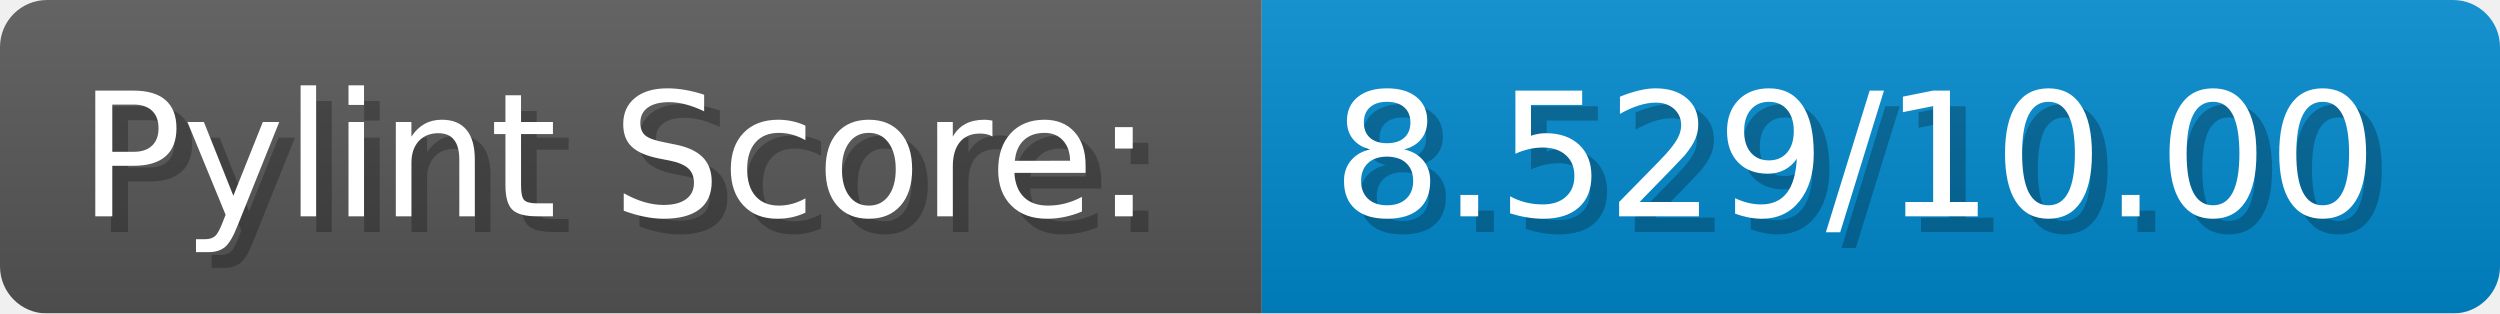
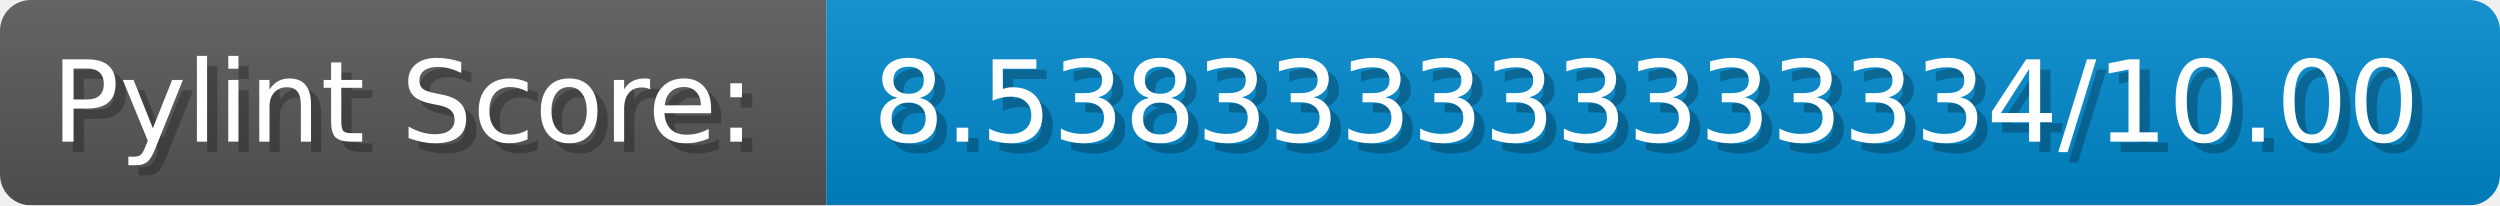
- <svg xmlns="http://www.w3.org/2000/svg" width="239.25" height="30" viewBox="0 0 1595 200" role="img" aria-label="Pylint Score:: 8.529/10.00">
+ <svg xmlns="http://www.w3.org/2000/svg" width="365.25" height="30" viewBox="0 0 2435 200" role="img" aria-label="Pylint Score:: 8.538333333333334/10.00">
  <linearGradient id="a" x2="0" y2="100%">
    <stop offset="0" stop-opacity=".1" stop-color="#EEE" />
    <stop offset="1" stop-opacity=".1" />
  </linearGradient>
  <mask id="m">
-     <rect width="1595" height="200" rx="30" fill="#FFF" />
+     <rect width="2435" height="200" rx="30" fill="#FFF" />
  </mask>
  <g mask="url(#m)">
    <rect width="805" height="200" fill="#555" />
-     <rect width="790" height="200" fill="#08C" x="805" />
-     <rect width="1595" height="200" fill="url(#a)" />
+     <rect width="1630" height="200" fill="#08C" x="805" />
+     <rect width="2435" height="200" fill="url(#a)" />
  </g>
  <g aria-hidden="true" fill="#fff" text-anchor="start" font-family="Verdana,DejaVu Sans,sans-serif" font-size="110">
    <text x="60" y="148" textLength="705" fill="#000" opacity="0.25">Pylint Score:</text>
    <text x="50" y="138" textLength="705">Pylint Score:</text>
-     <text x="860" y="148" textLength="690" fill="#000" opacity="0.25">8.529/10.00</text>
-     <text x="850" y="138" textLength="690">8.529/10.00</text>
+     <text x="860" y="148" textLength="1530" fill="#000" opacity="0.25">8.538333333333334/10.00</text>
+     <text x="850" y="138" textLength="1530">8.538333333333334/10.00</text>
  </g>
</svg>
